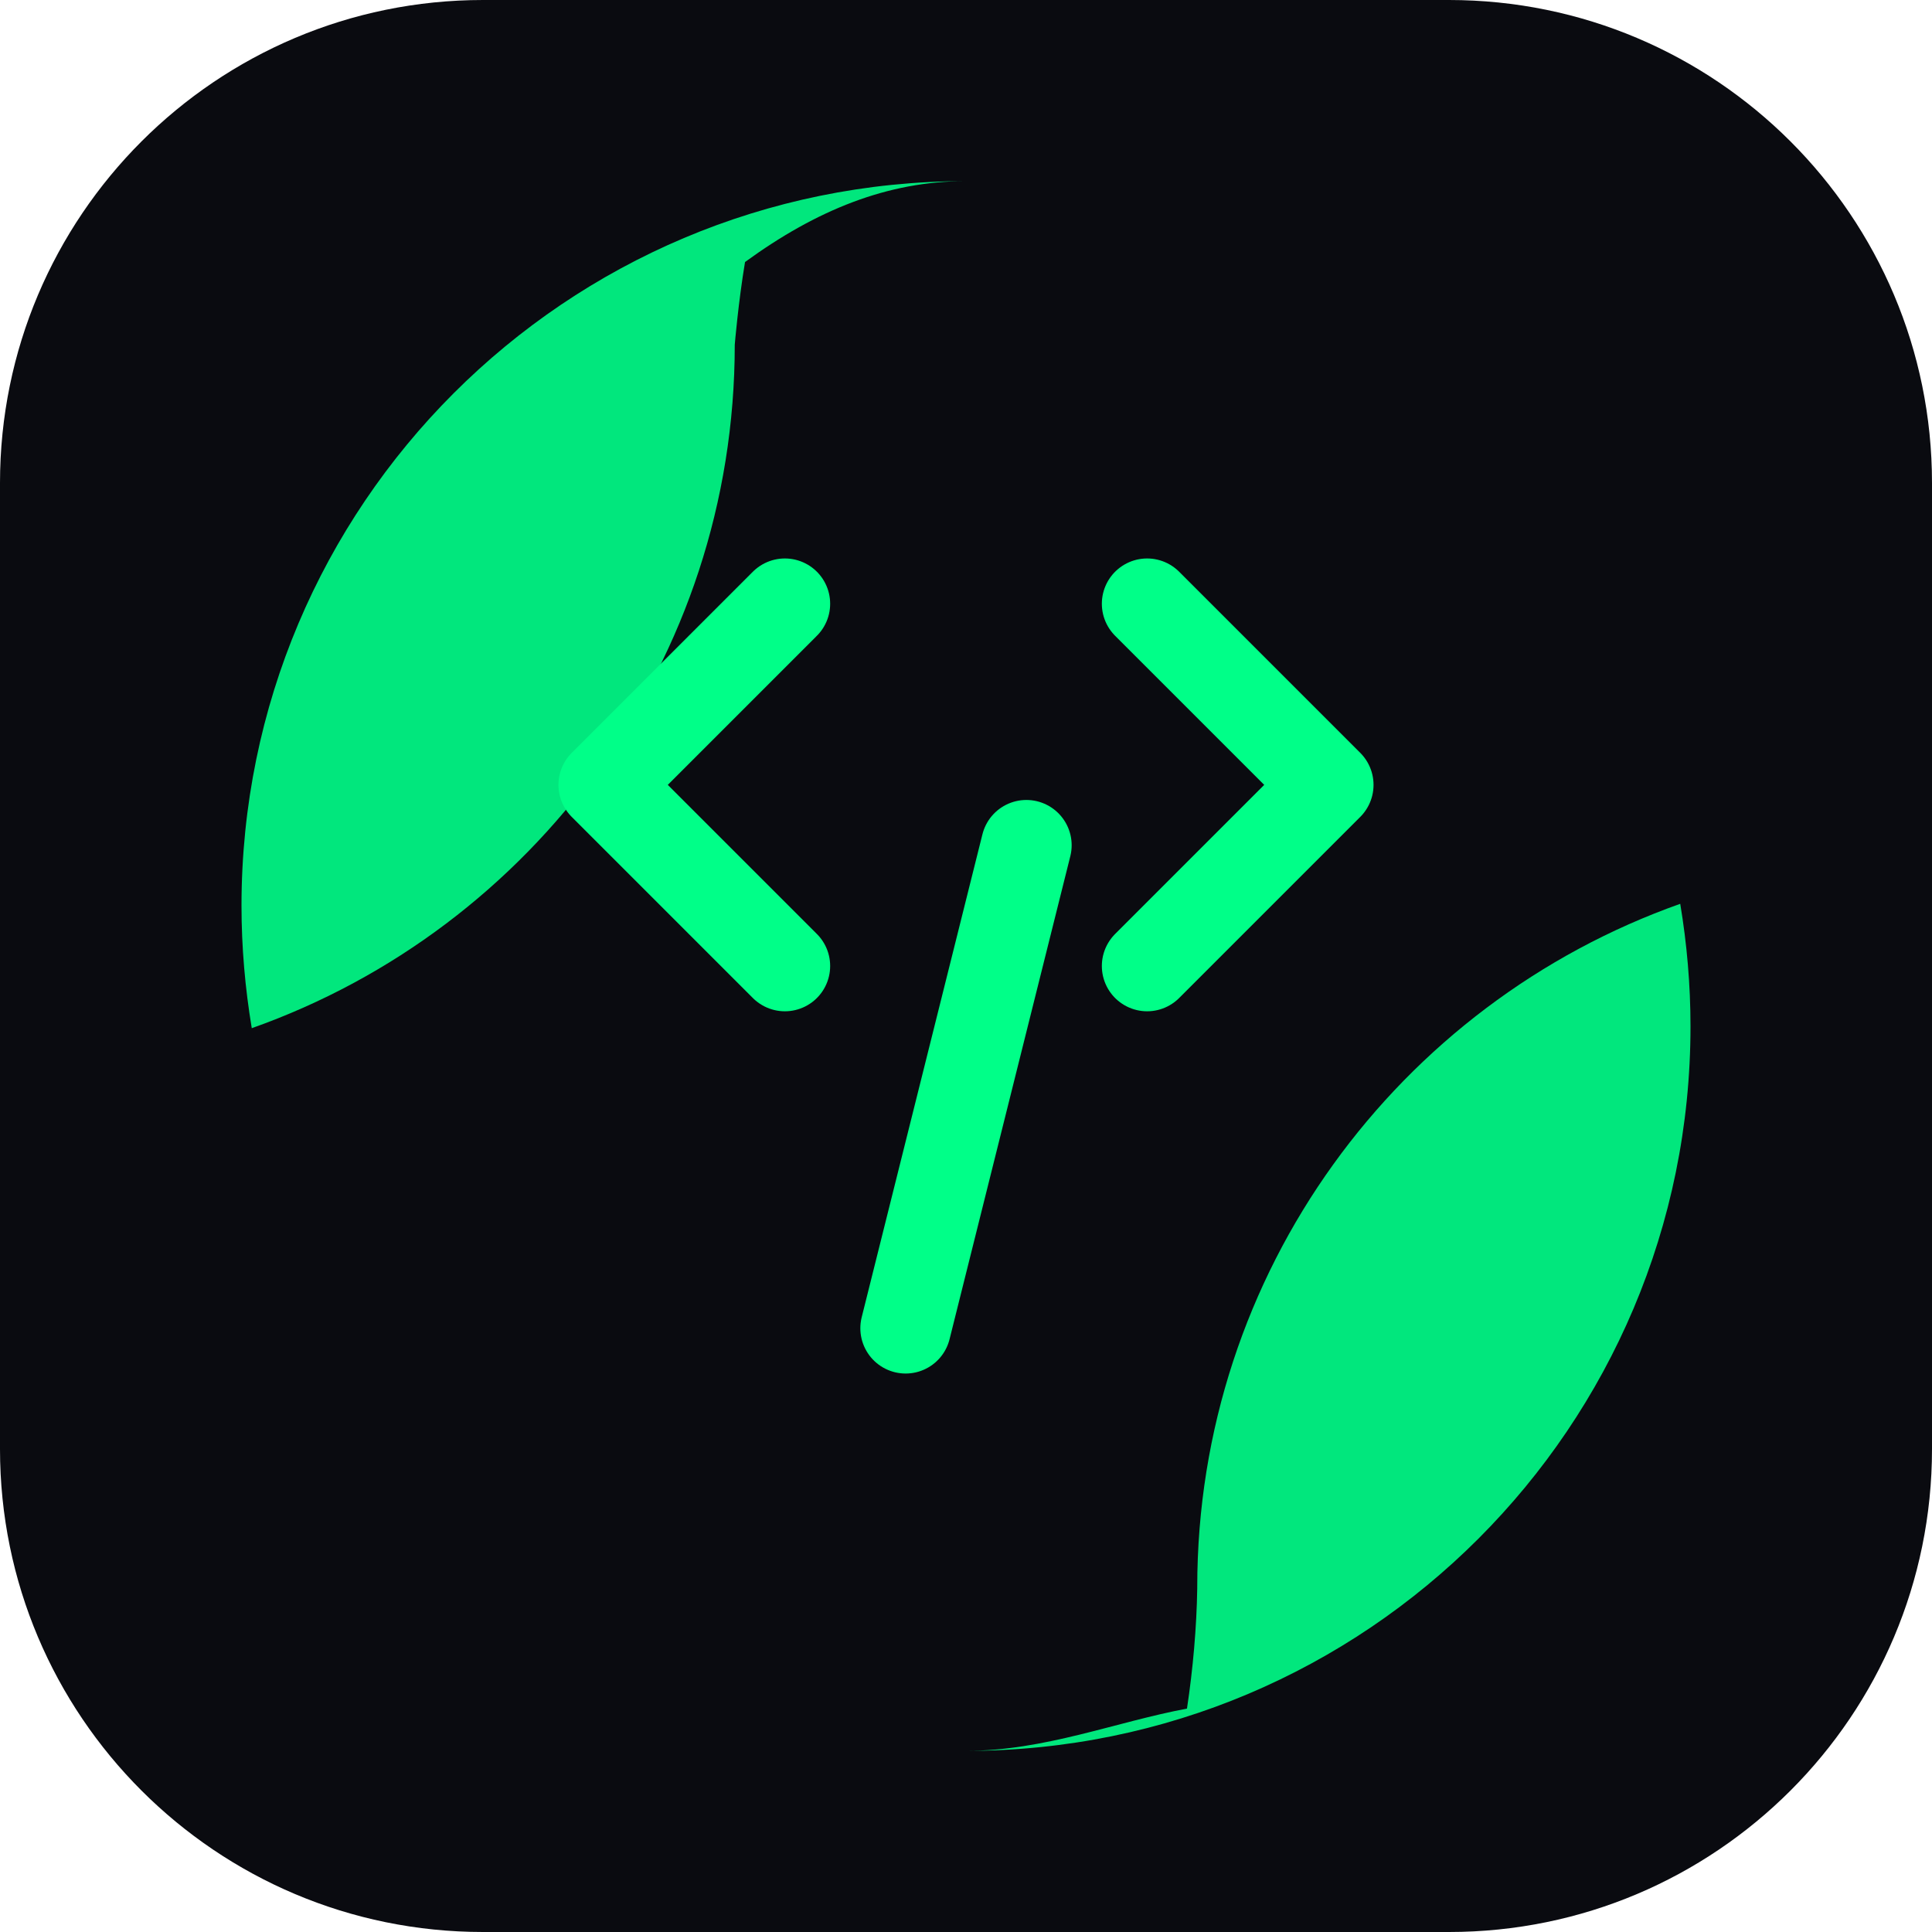
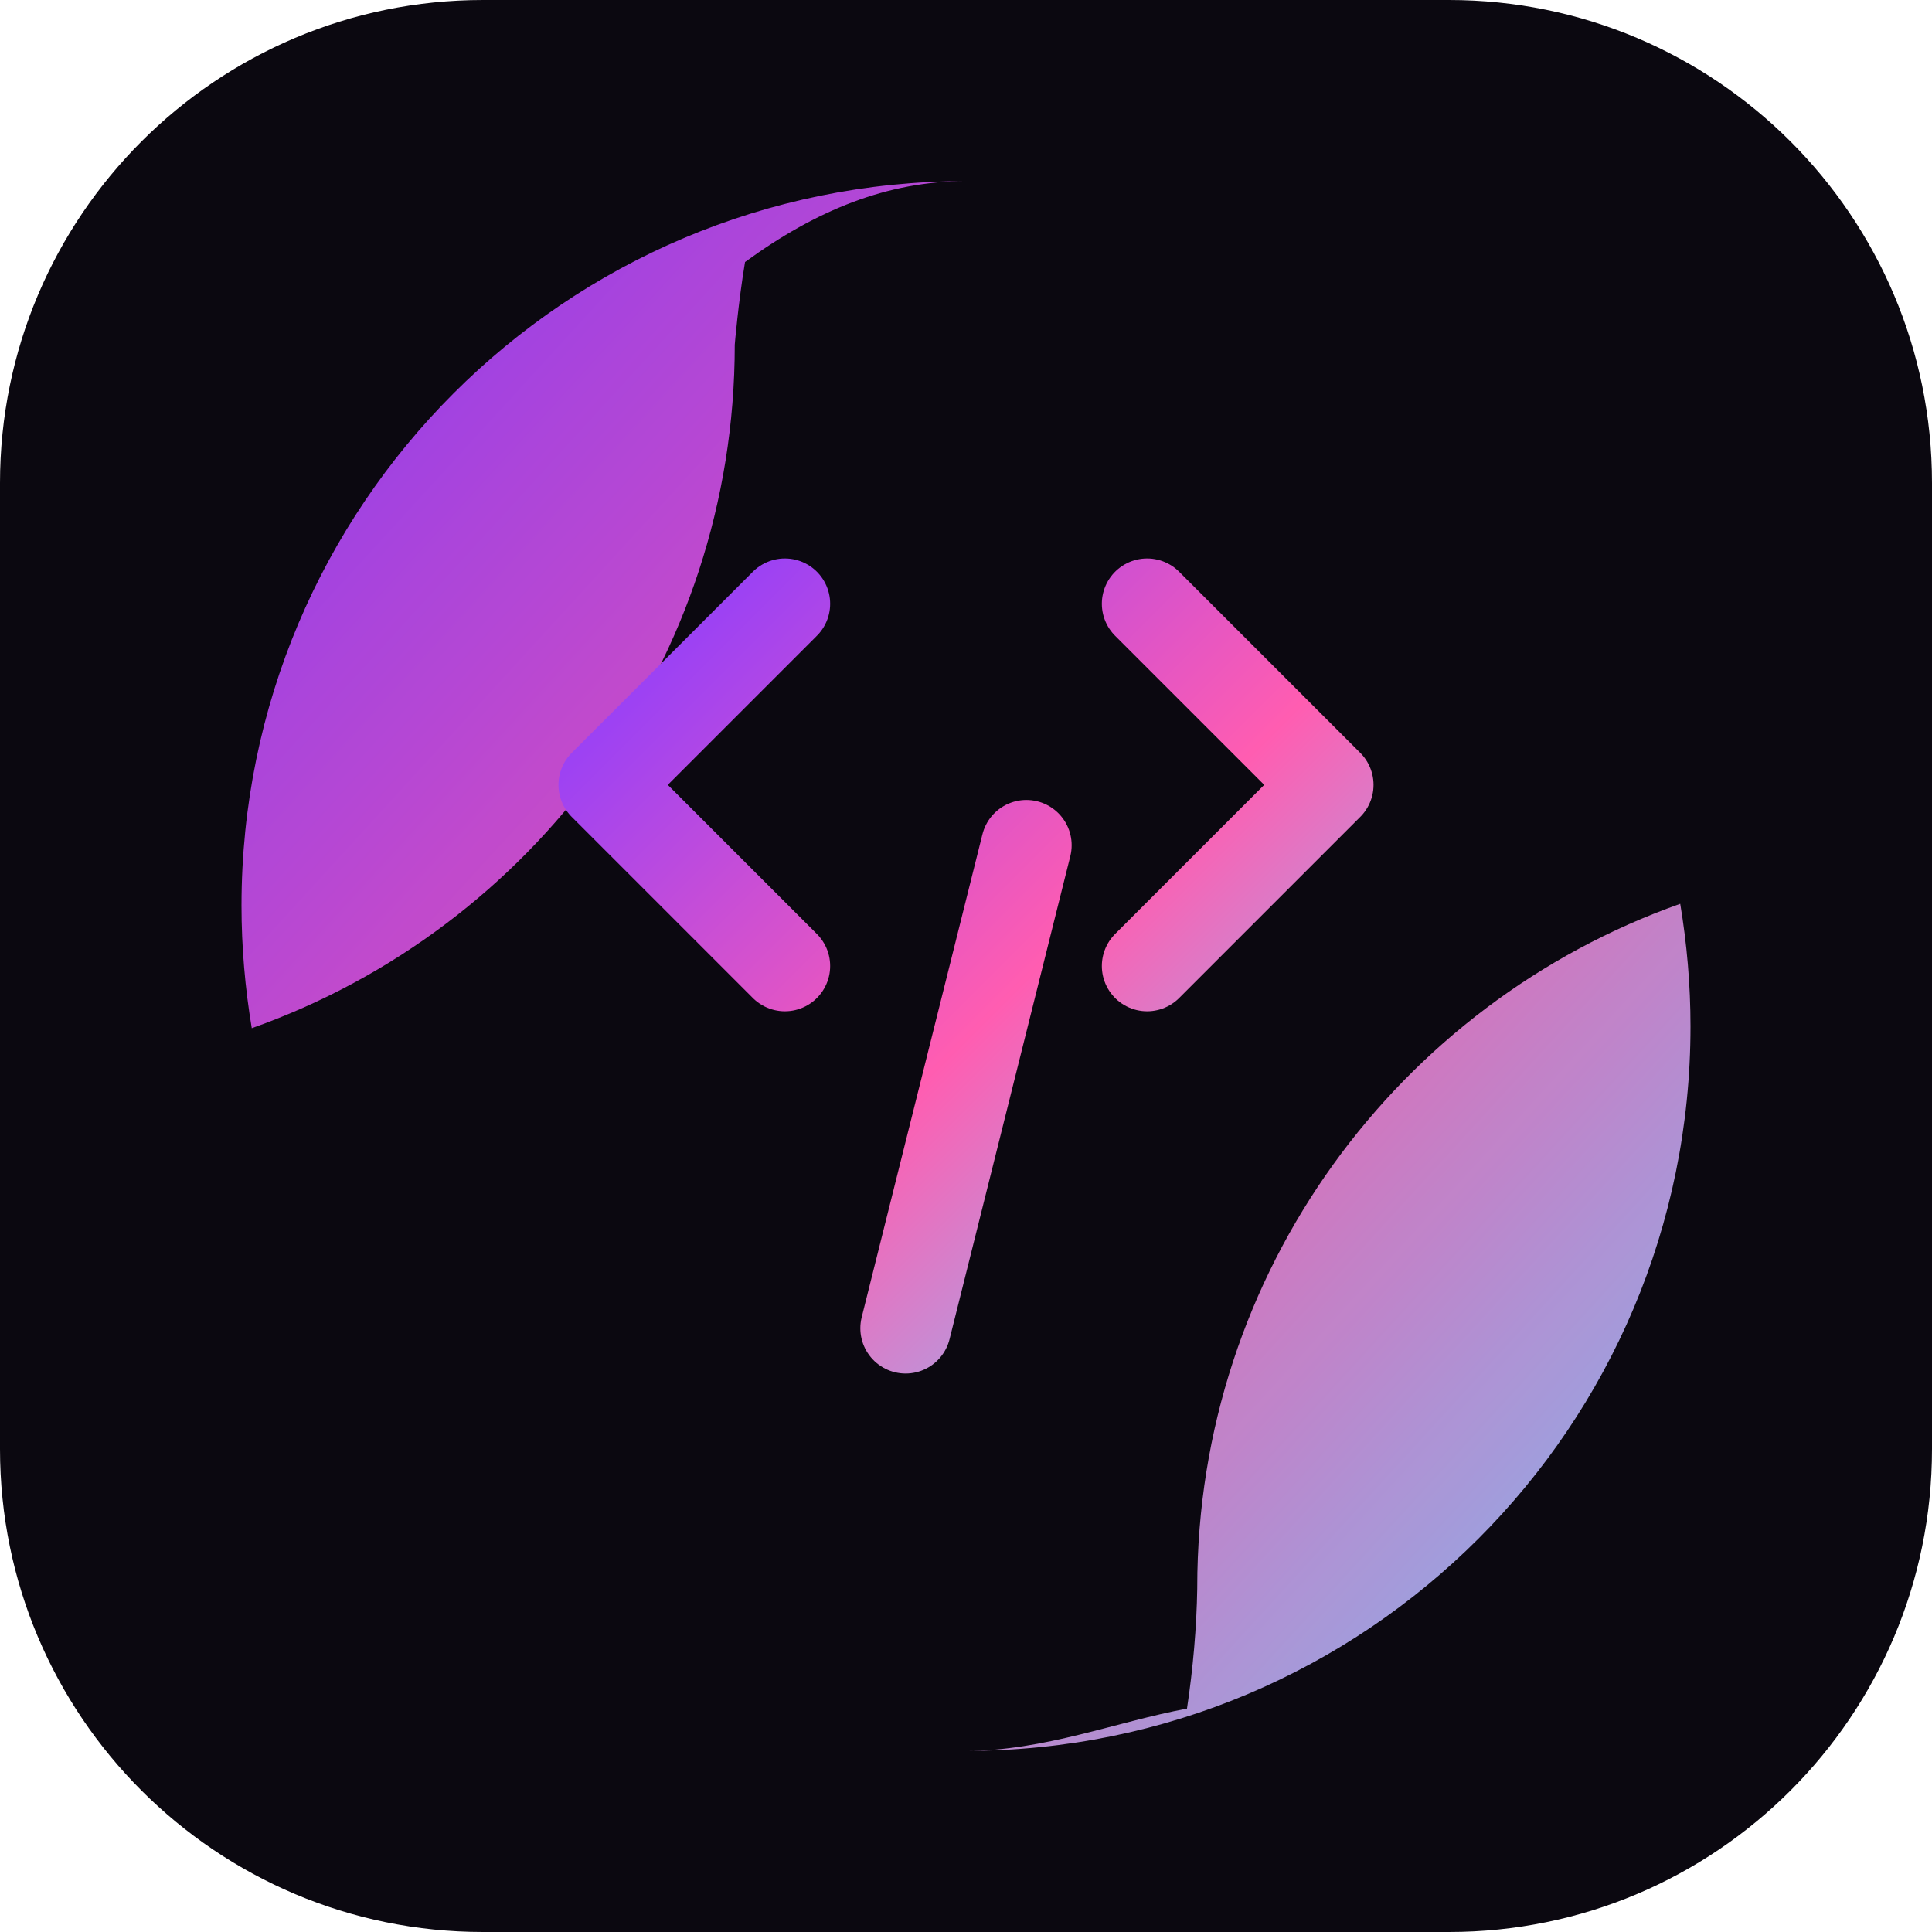
<svg xmlns="http://www.w3.org/2000/svg" viewBox="0 0 32 32">
-   <rect width="32" height="32" rx="8" fill="#0a0b10" />
-   <path d="M16 4C9.37 4 4 9.37 4 16c0 5.37 3.43 9.94 8.22 11.62-.11-.67-.17-1.36-.17-2.01 0-5.23 3.34-9.67 8-11.32-4.66-1.65-8-6.09-8-11.32 0-.65.06-1.34.17-2.01C7.43 6.06 4 10.63 4 16z" fill="none" />
-   <path fill-rule="evenodd" d="M16 3C9.37 3 4 8.37 4 15c0 .69.06 1.37.17 2.03 4.66-1.65 8-6.09 8-11.32C12.17 5.7 12.23 5 12.34 4.34 13.52 3.48 14.7 3 16 3zm0 26c6.63 0 12-5.37 12-12 0-.69-.06-1.37-.17-2.03-4.66 1.65-8 6.09-8 11.32 0 .01 0 .01 0 .02-.01.64-.07 1.33-.17 1.99C18.48 28.52 17.3 29 16 29z" fill="#00ff88" opacity="0.9" />
-   <path d="M13 10l-3 3 3 3M19 10l3 3-3 3M15 22l2-8" stroke="#00ff88" stroke-width="1.5" stroke-linecap="round" stroke-linejoin="round" fill="none" />
+   <defs>
+     <linearGradient id="g" x1="0" y1="0" x2="1" y2="1">
+       <stop offset="0" stop-color="#8b3dff" />
+       <stop offset="0.55" stop-color="#ff5db1" />
+       <stop offset="1" stop-color="#7fc7ff" />
+     </linearGradient>
+   </defs>
+   <rect width="32" height="32" rx="8" fill="#0b0810" />
+   <path fill-rule="evenodd" d="M16 3C9.37 3 4 8.37 4 15c0 .69.06 1.37.17 2.03 4.66-1.65 8-6.09 8-11.32C12.17 5.7 12.23 5 12.34 4.34 13.52 3.48 14.7 3 16 3zm0 26c6.63 0 12-5.37 12-12 0-.69-.06-1.37-.17-2.03-4.66 1.65-8 6.09-8 11.32 0 .01 0 .01 0 .02-.01.64-.07 1.33-.17 1.99C18.48 28.52 17.3 29 16 29z" fill="url(#g)" opacity="0.95" />
+   <path d="M13 10l-3 3 3 3M19 10l3 3-3 3M15 22l2-8" stroke="url(#g)" stroke-width="1.5" stroke-linecap="round" stroke-linejoin="round" fill="none" />
</svg>
